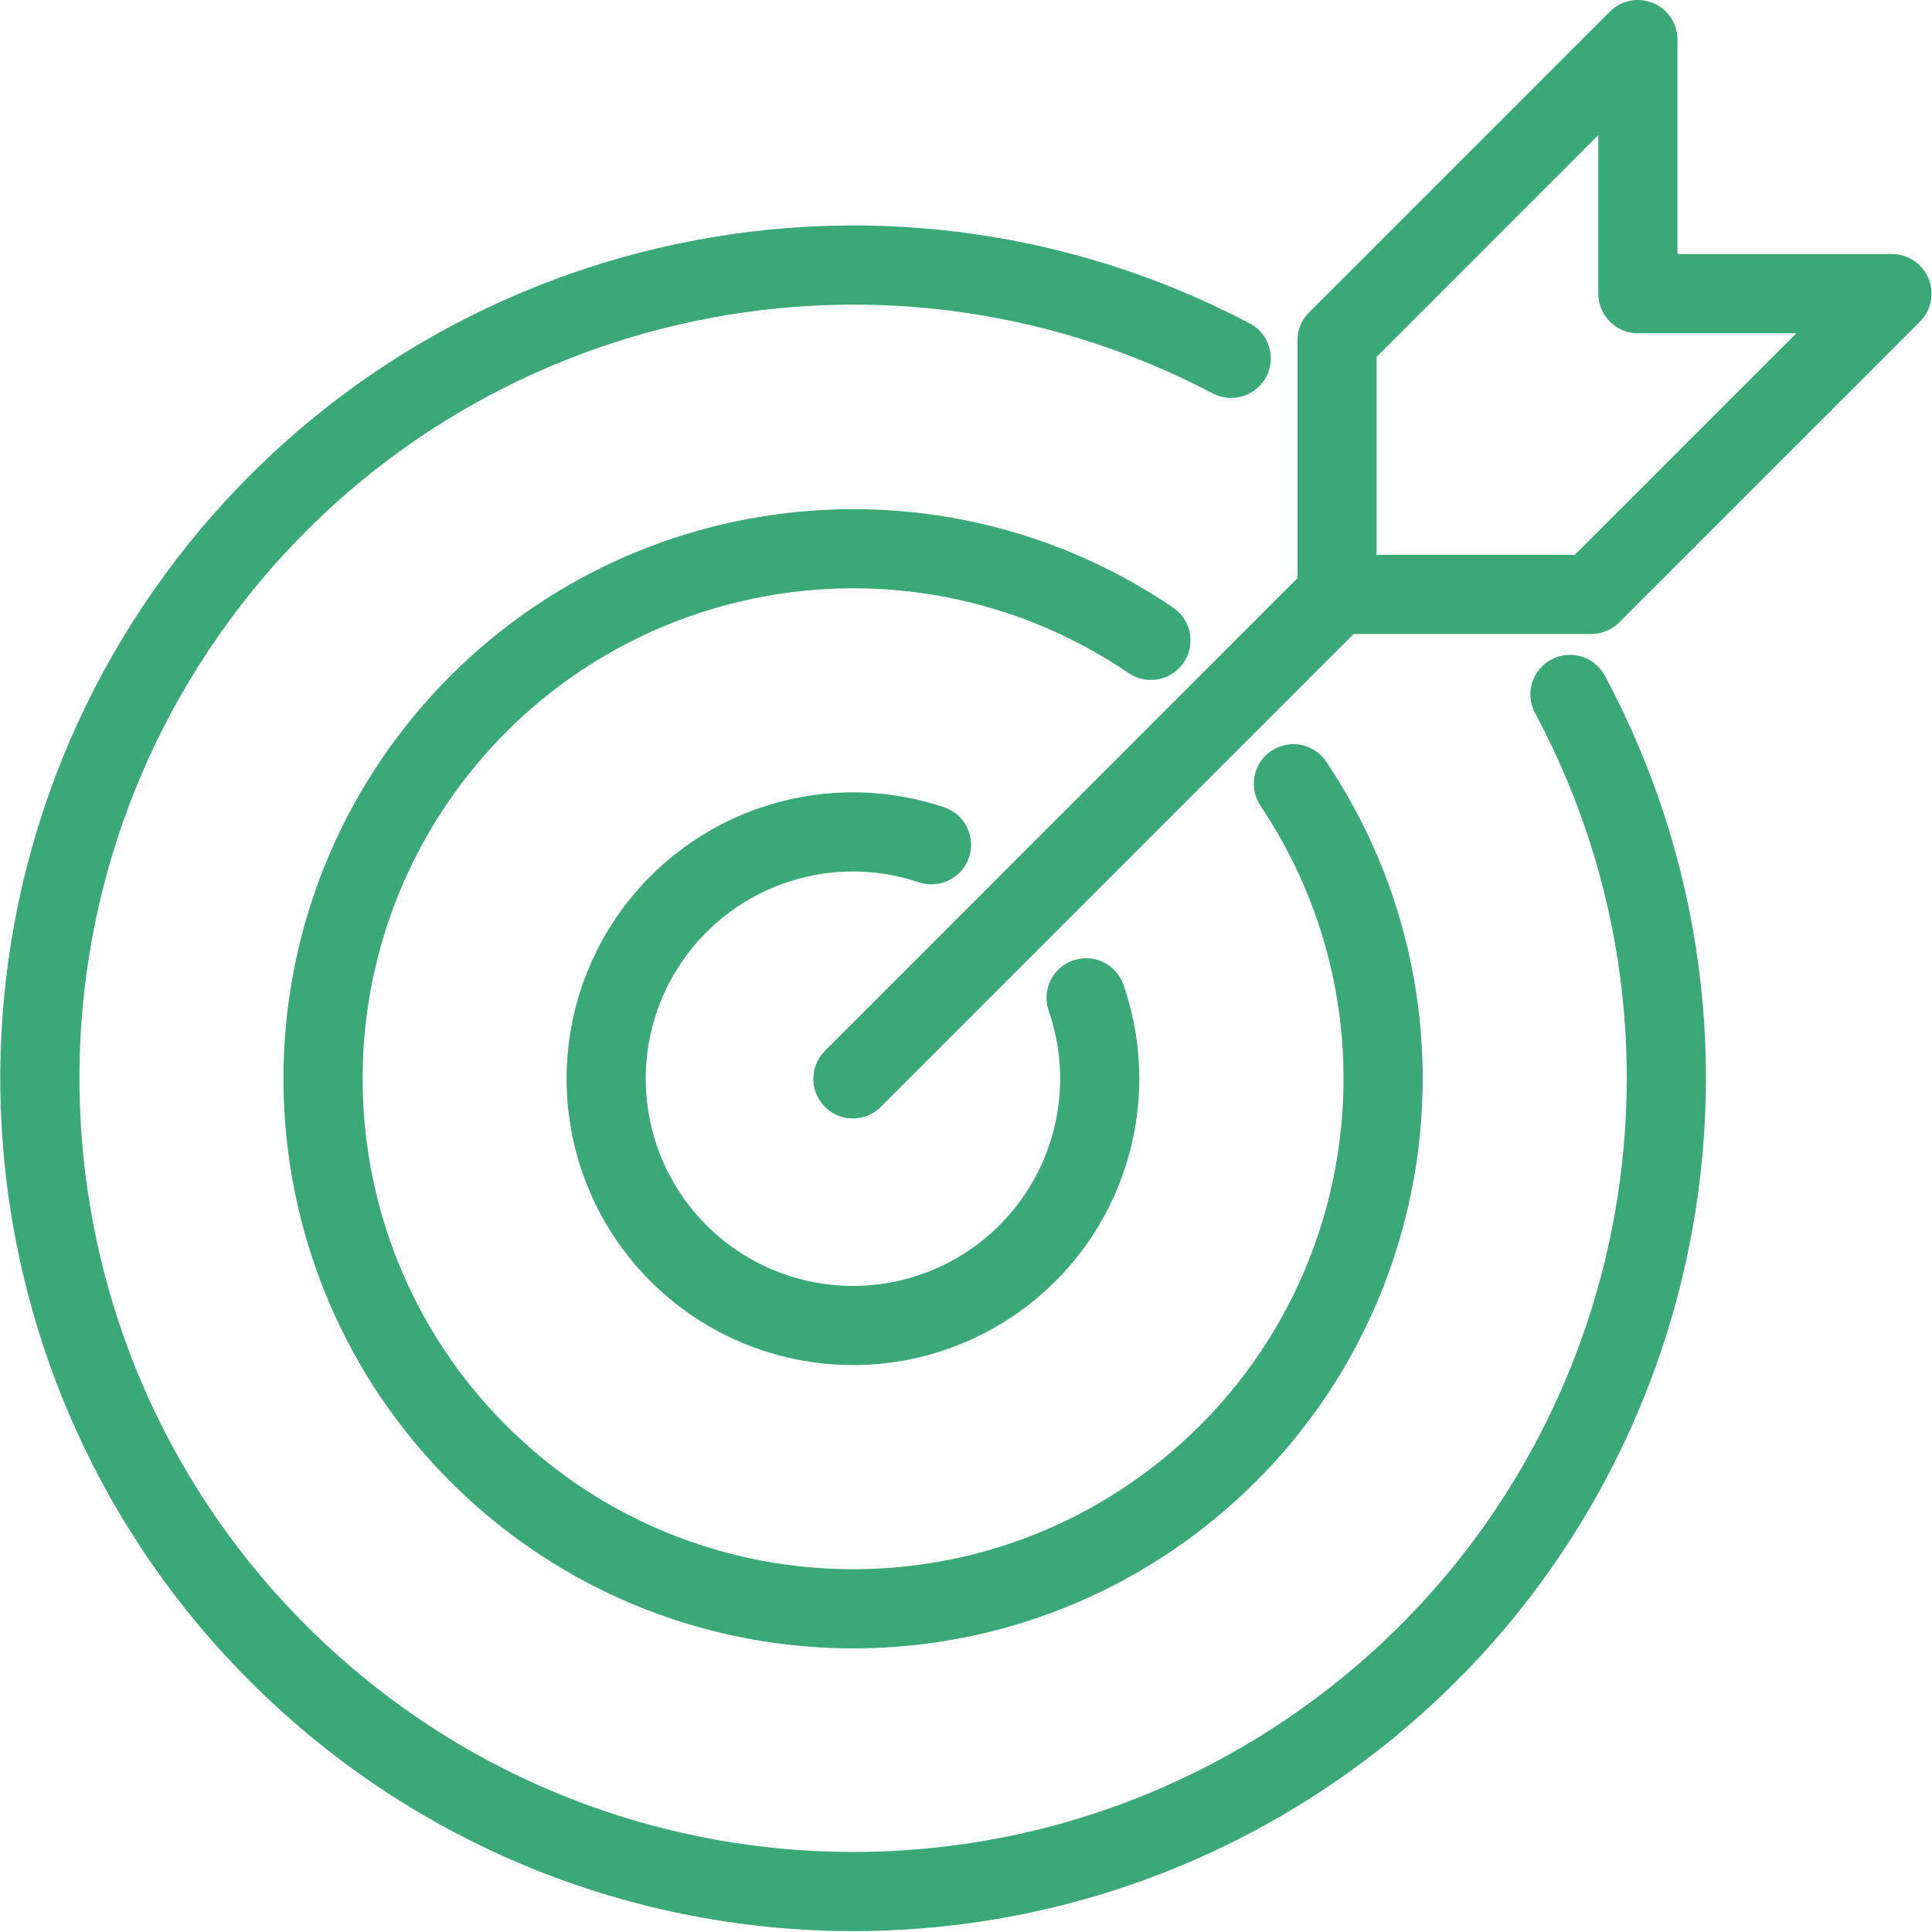
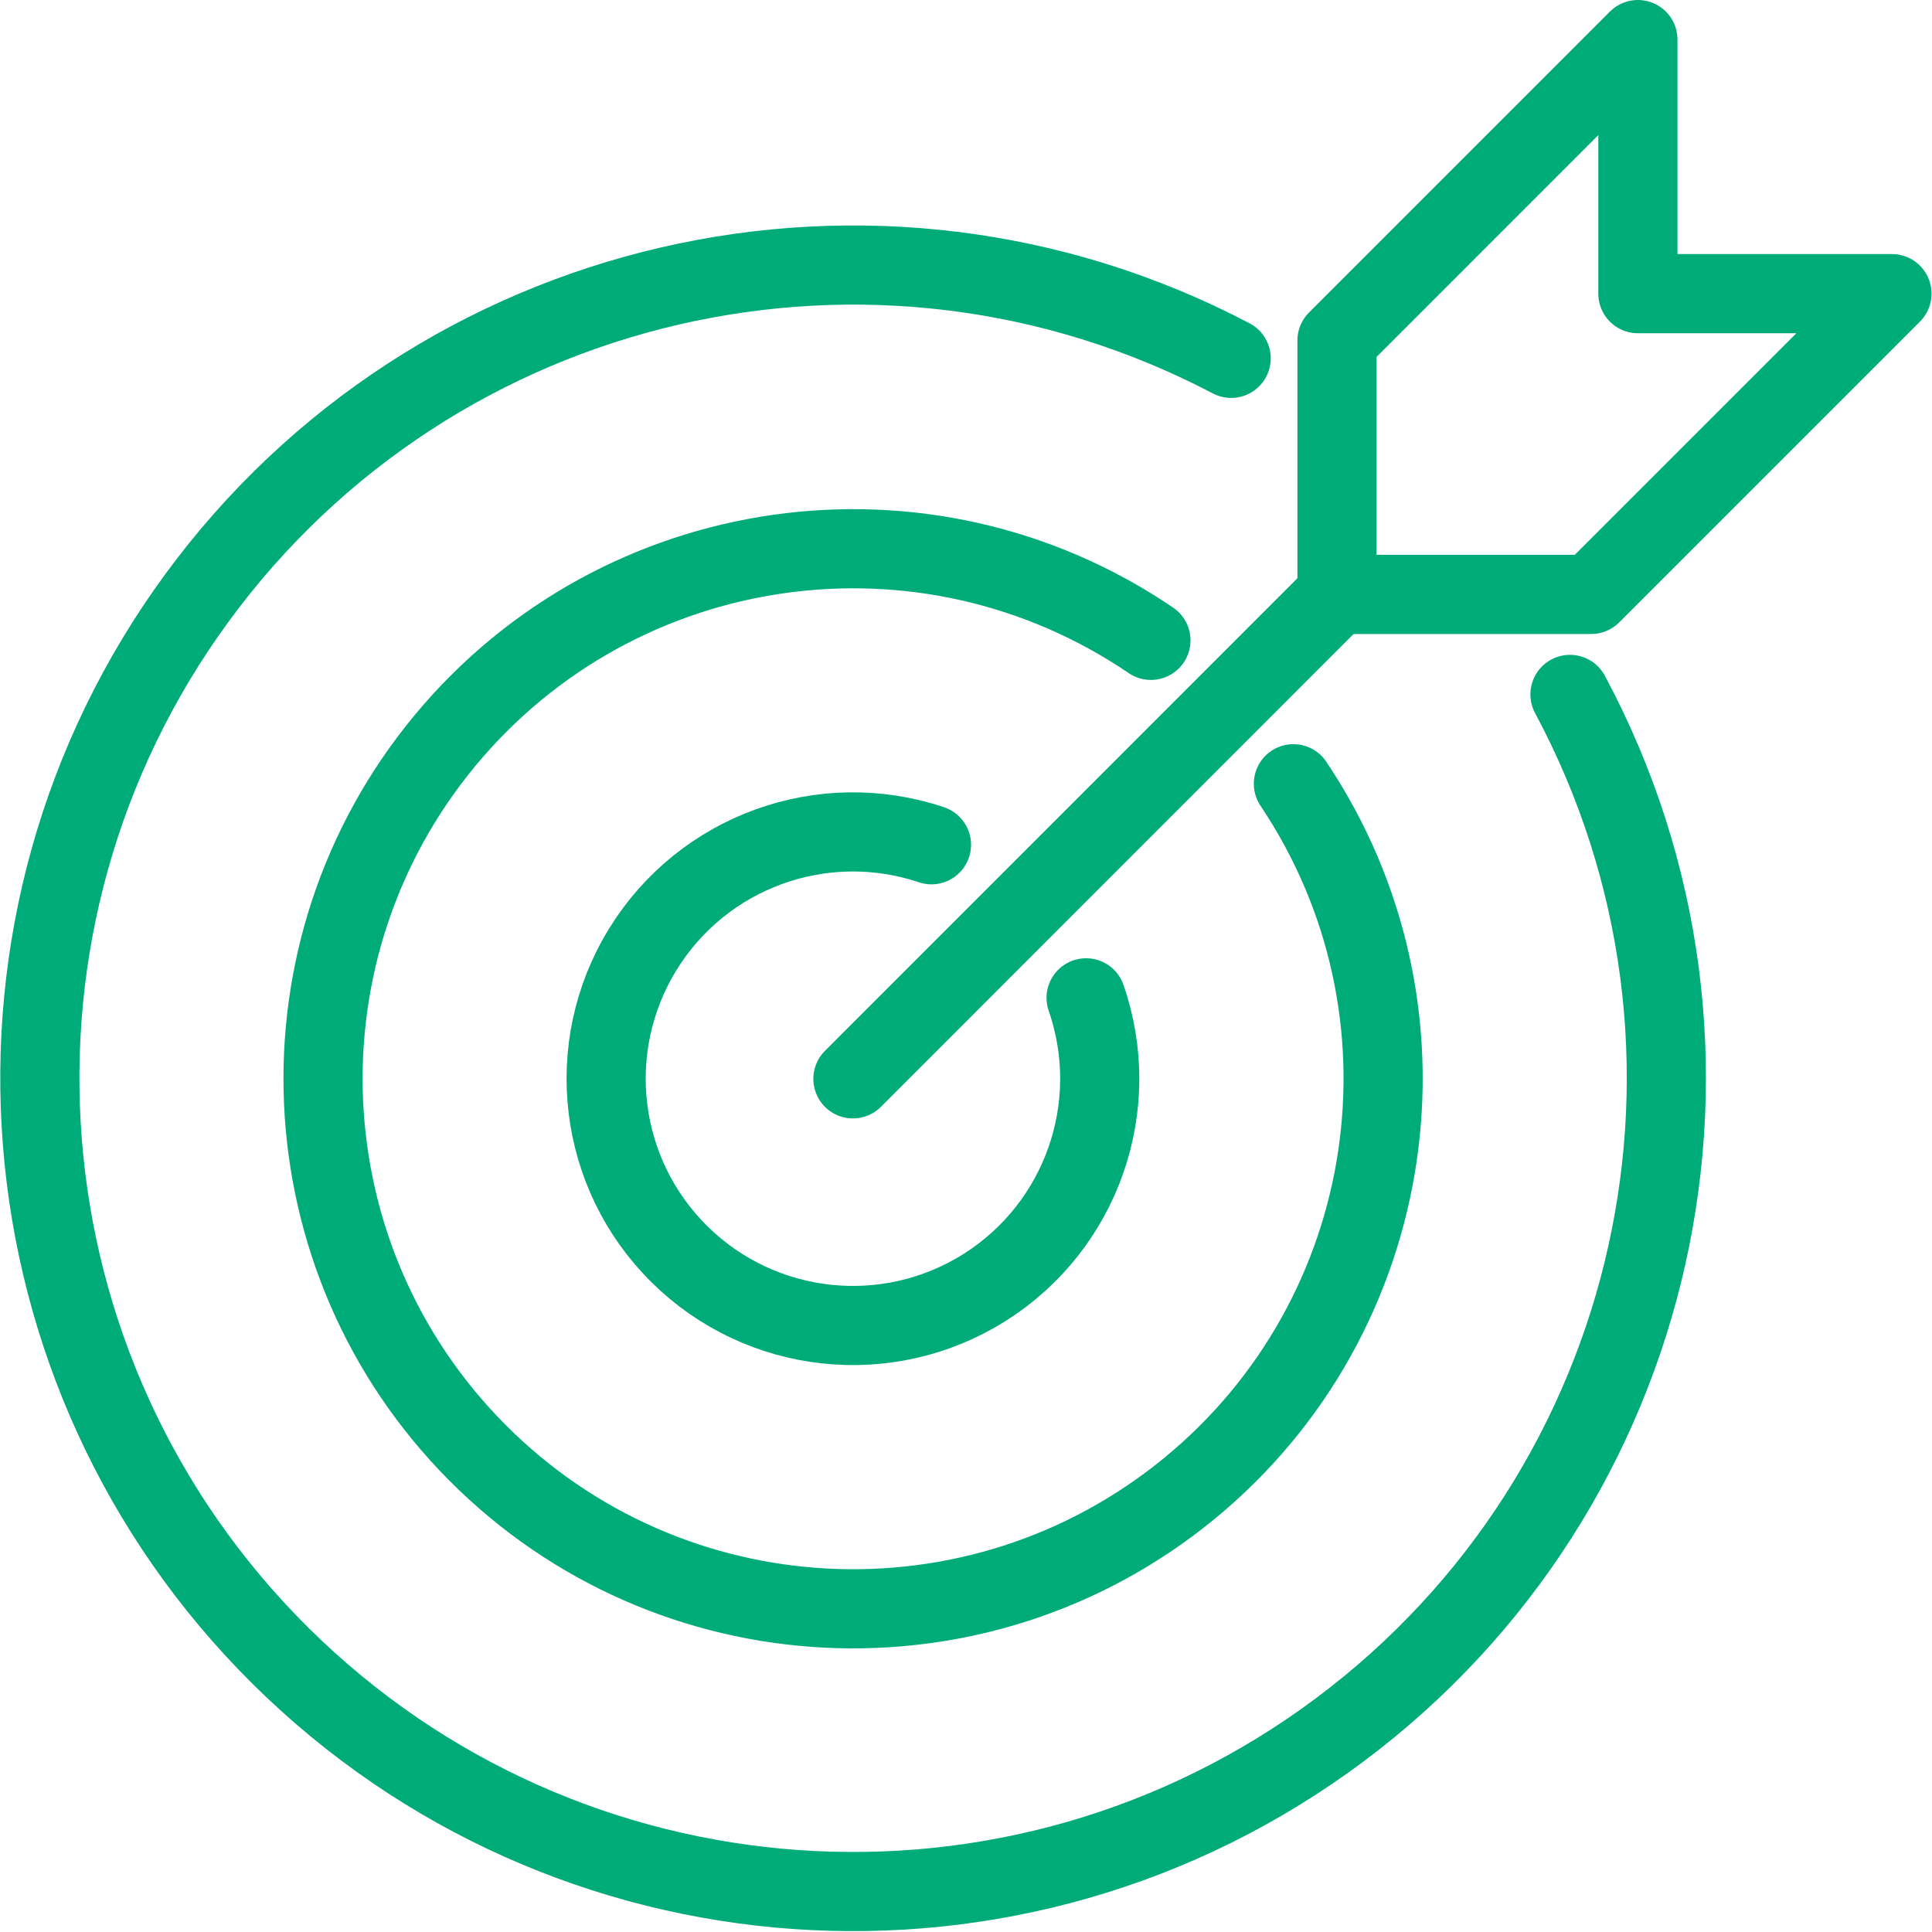
<svg xmlns="http://www.w3.org/2000/svg" width="48.807" height="48.819" viewBox="0 0 48.807 48.819">
  <g id="goals-icon" transform="translate(0.457 0.457)">
-     <line id="Line_183" data-name="Line 183" x1="12.232" y2="12.236" transform="translate(21.095 14.568)" fill="none" stroke="#3aa877" stroke-linecap="round" stroke-linejoin="round" stroke-width="2" />
+     <line id="Line_183" data-name="Line 183" x1="12.232" y2="12.236" transform="translate(21.095 14.568)" fill="none" stroke="#00ab7a" stroke-linecap="round" stroke-linejoin="round" stroke-width="2" />
    <g id="Group_55995" data-name="Group 55995" transform="translate(0 0)">
-       <g id="Group_55997" data-name="Group 55997">
-         <path id="Path_122961" data-name="Path 122961" d="M32.654,32.6a6.236,6.236,0,1,1-3.907-3.868" transform="translate(-5.667 -7.843)" fill="none" stroke="#3aa877" stroke-linecap="round" stroke-linejoin="round" stroke-width="2" />
-         <path id="Path_122962" data-name="Path 122962" d="M35.162,24.46a13.393,13.393,0,1,1-3.6-3.623" transform="translate(-2.937 -5.113)" fill="none" stroke="#3aa877" stroke-linecap="round" stroke-linejoin="round" stroke-width="2" />
-         <path id="Path_122963" data-name="Path 122963" d="M53.639.75v6.42h6.42l-7.6,7.6H46.036V8.354Z" transform="translate(-12.709 -0.207)" fill="none" stroke="#3aa877" stroke-linecap="round" stroke-linejoin="round" stroke-width="2" />
-         <path id="Path_122964" data-name="Path 122964" d="M39.421,19.472a20.549,20.549,0,1,1-8.561-8.492" transform="translate(-0.207 -2.382)" fill="none" stroke="#3aa877" stroke-linecap="round" stroke-linejoin="round" stroke-width="2" />
+       <g id="goals-icon-2" data-name="goals-icon">
+         <path id="Path_122961" data-name="Path 122961" d="M32.654,32.6a6.236,6.236,0,1,1-3.907-3.868" transform="translate(-5.667 -7.843)" fill="none" stroke="#00ab7a" stroke-linecap="round" stroke-linejoin="round" stroke-width="2" />
+         <path id="Path_122962" data-name="Path 122962" d="M35.162,24.46a13.393,13.393,0,1,1-3.6-3.623" transform="translate(-2.937 -5.113)" fill="none" stroke="#00ab7a" stroke-linecap="round" stroke-linejoin="round" stroke-width="2" />
+         <path id="Path_122963" data-name="Path 122963" d="M53.639.75v6.42h6.42l-7.6,7.6H46.036V8.354Z" transform="translate(-12.709 -0.207)" fill="none" stroke="#00ab7a" stroke-linecap="round" stroke-linejoin="round" stroke-width="2" />
+         <path id="Path_122964" data-name="Path 122964" d="M39.421,19.472a20.549,20.549,0,1,1-8.561-8.492" transform="translate(-0.207 -2.382)" fill="none" stroke="#00ab7a" stroke-linecap="round" stroke-linejoin="round" stroke-width="2" />
      </g>
    </g>
  </g>
</svg>
